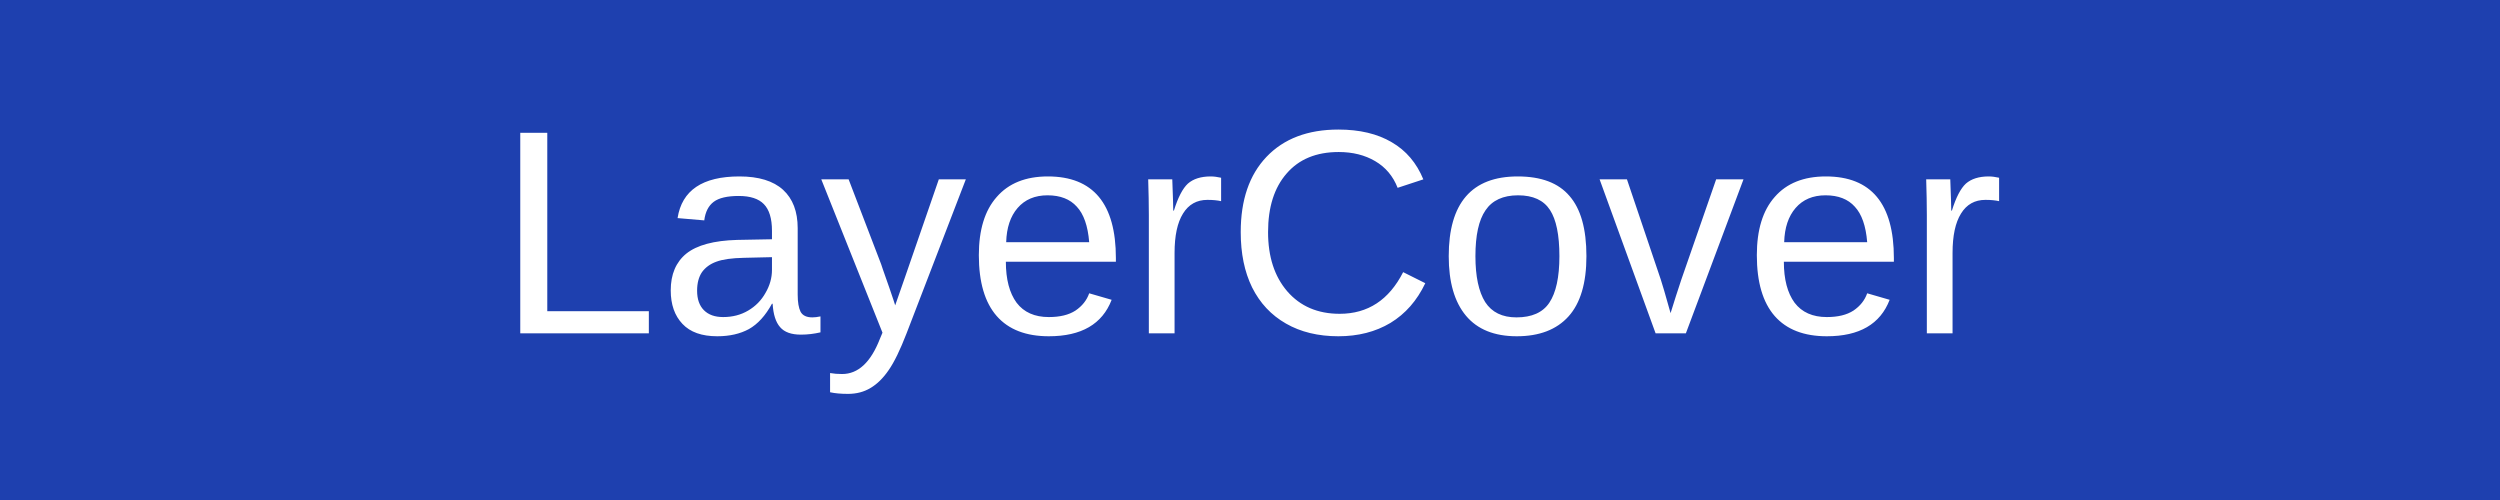
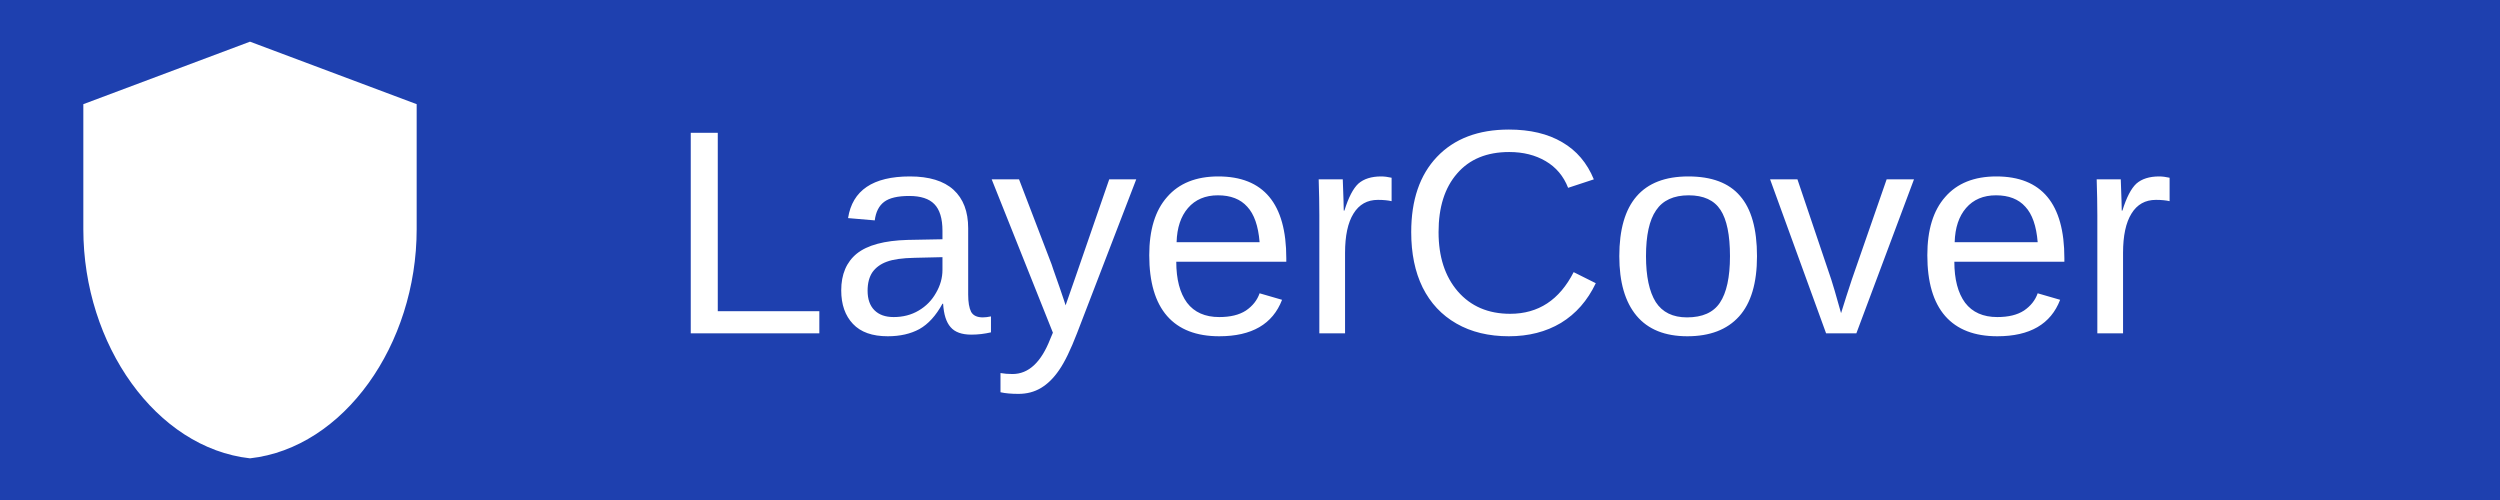
- <svg xmlns="http://www.w3.org/2000/svg" width="120" height="24">
+ <svg xmlns="http://www.w3.org/2000/svg" width="120" height="24" viewBox="0 0 120 24">
  <rect width="120" height="24" fill="#1e40af" />
-   <text x="60" y="16" font-family="Arial, Helvetica, sans-serif" font-size="14" fill="white" text-anchor="middle">LayerCover</text>
+   <path d="M12 2 L20 5 V11 C20 16.55 16.5 21.5 12 22 C7.5 21.5 4 16.55 4 11 V5 L12 2 Z" fill="white" />
+   <text x="32" y="16" font-family="Arial, Helvetica, sans-serif" font-size="14" fill="white">LayerCover</text>
</svg>
